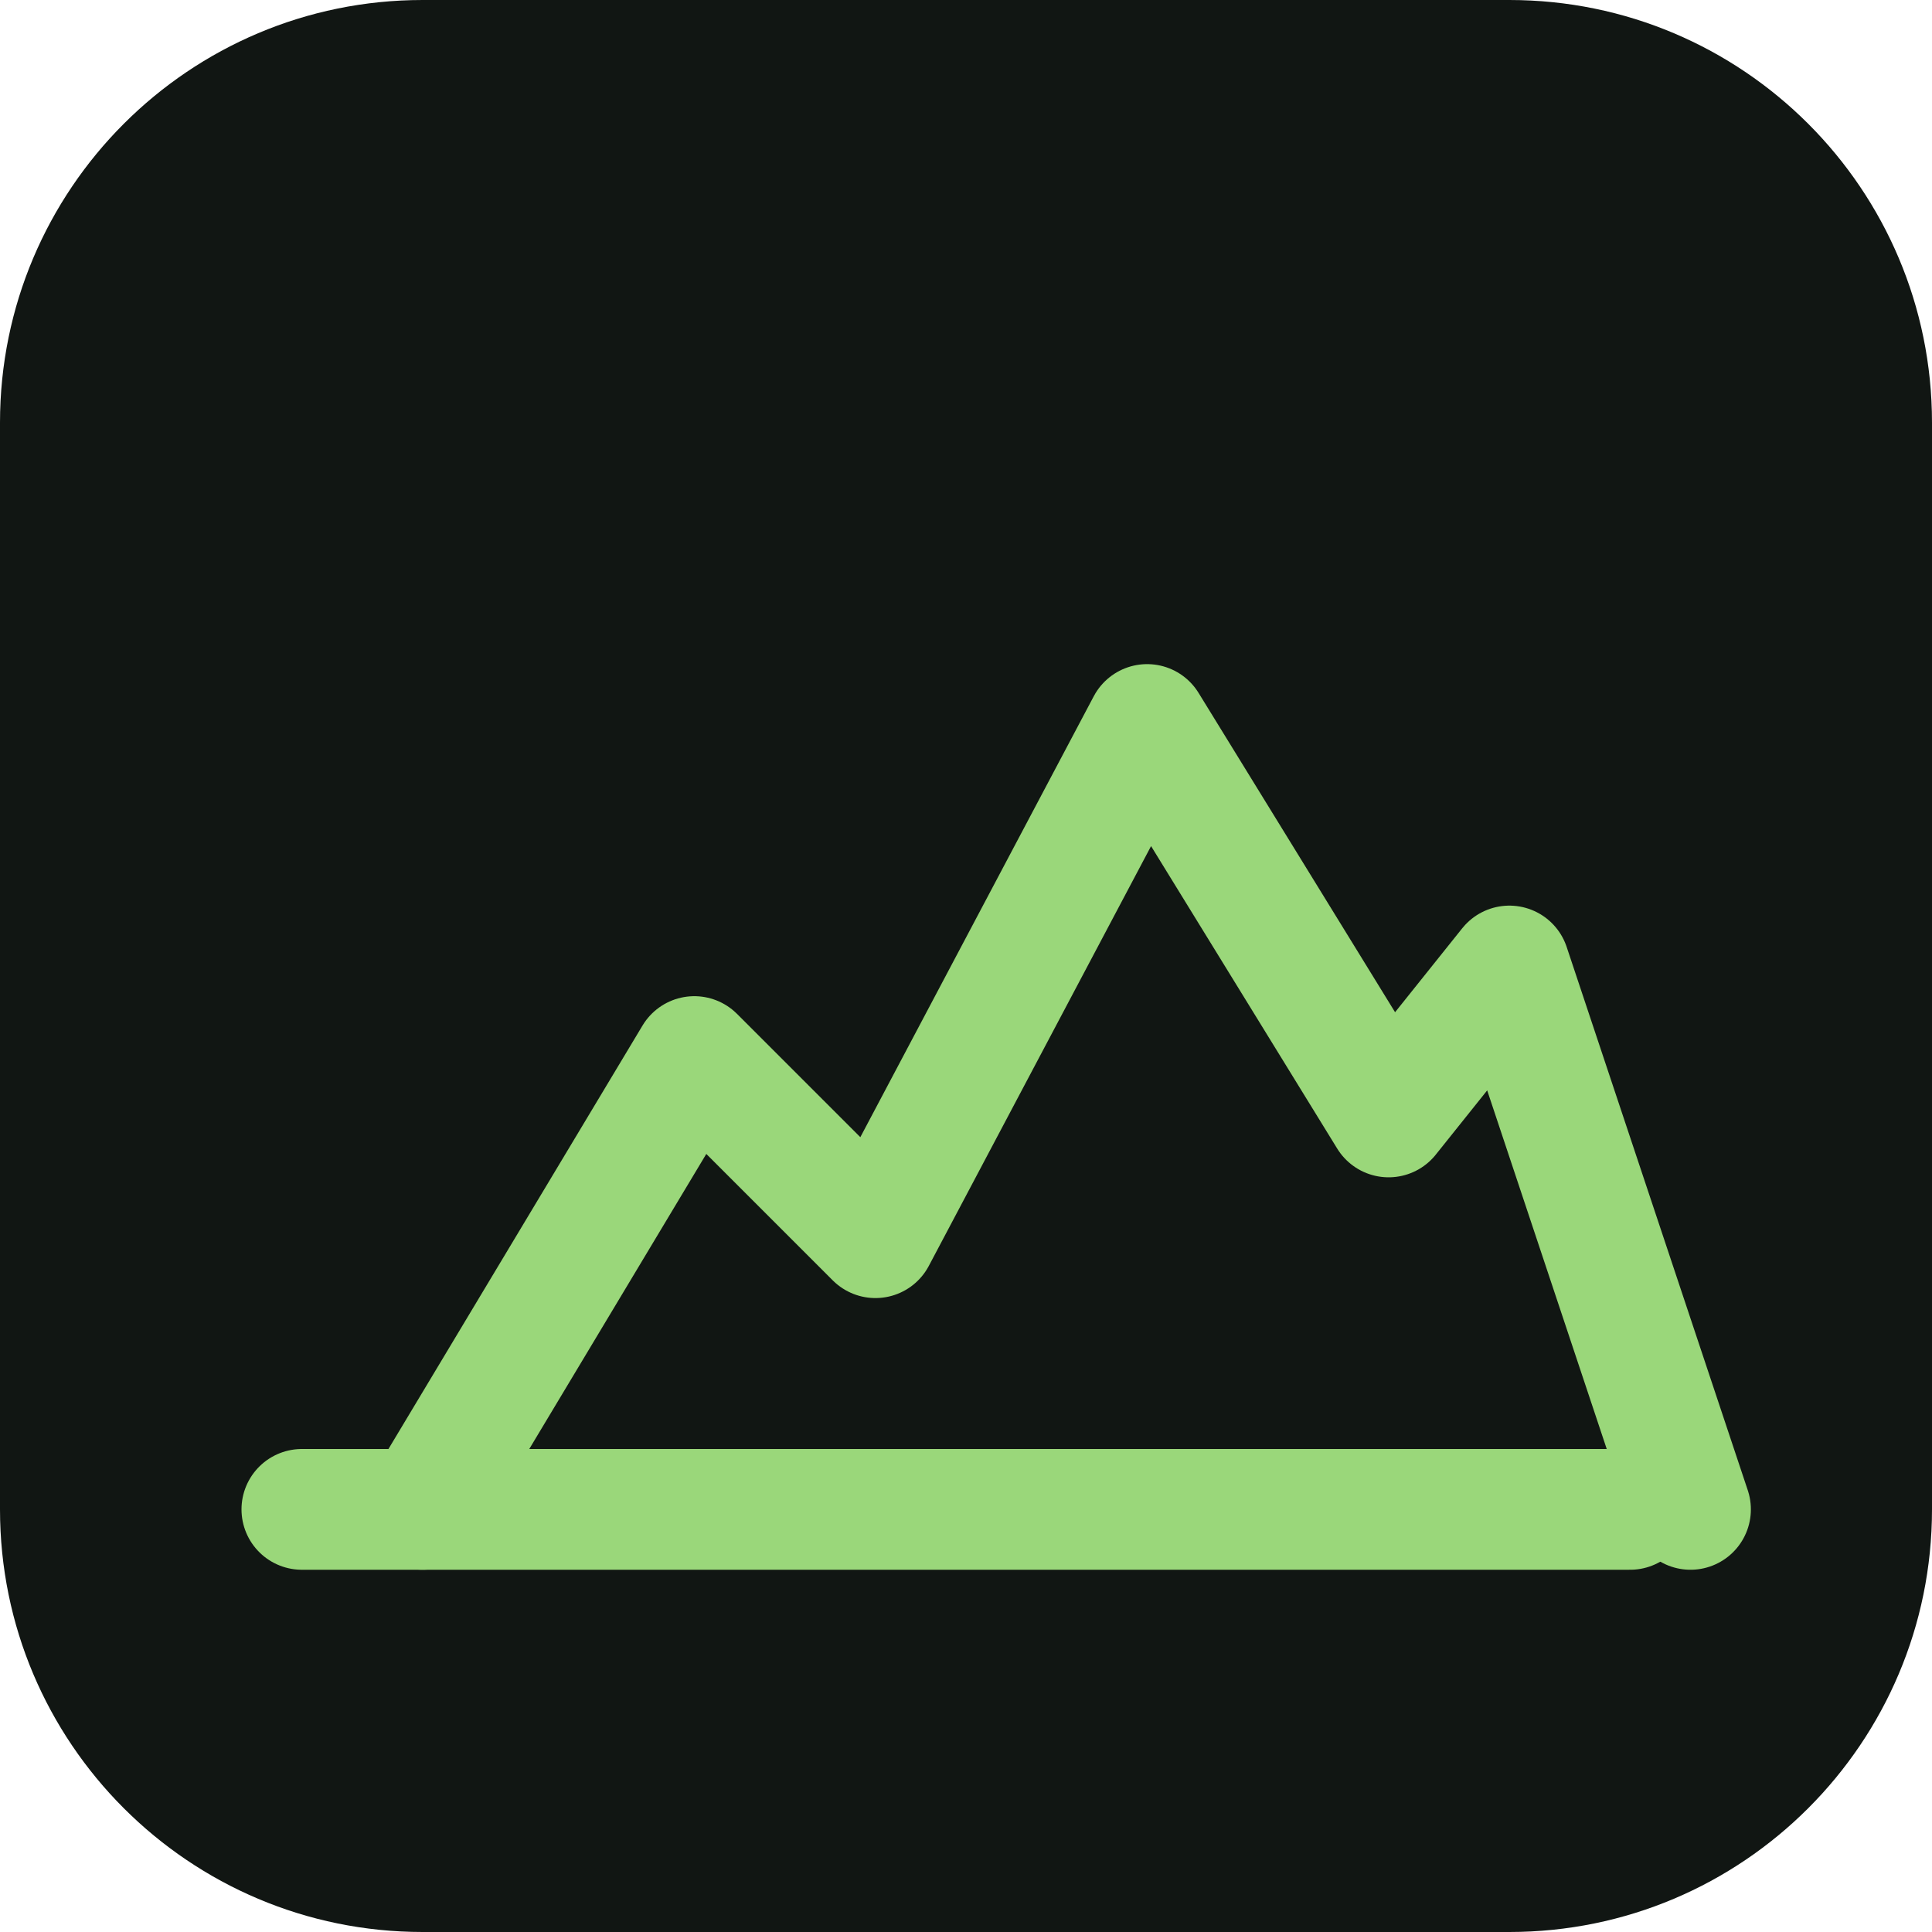
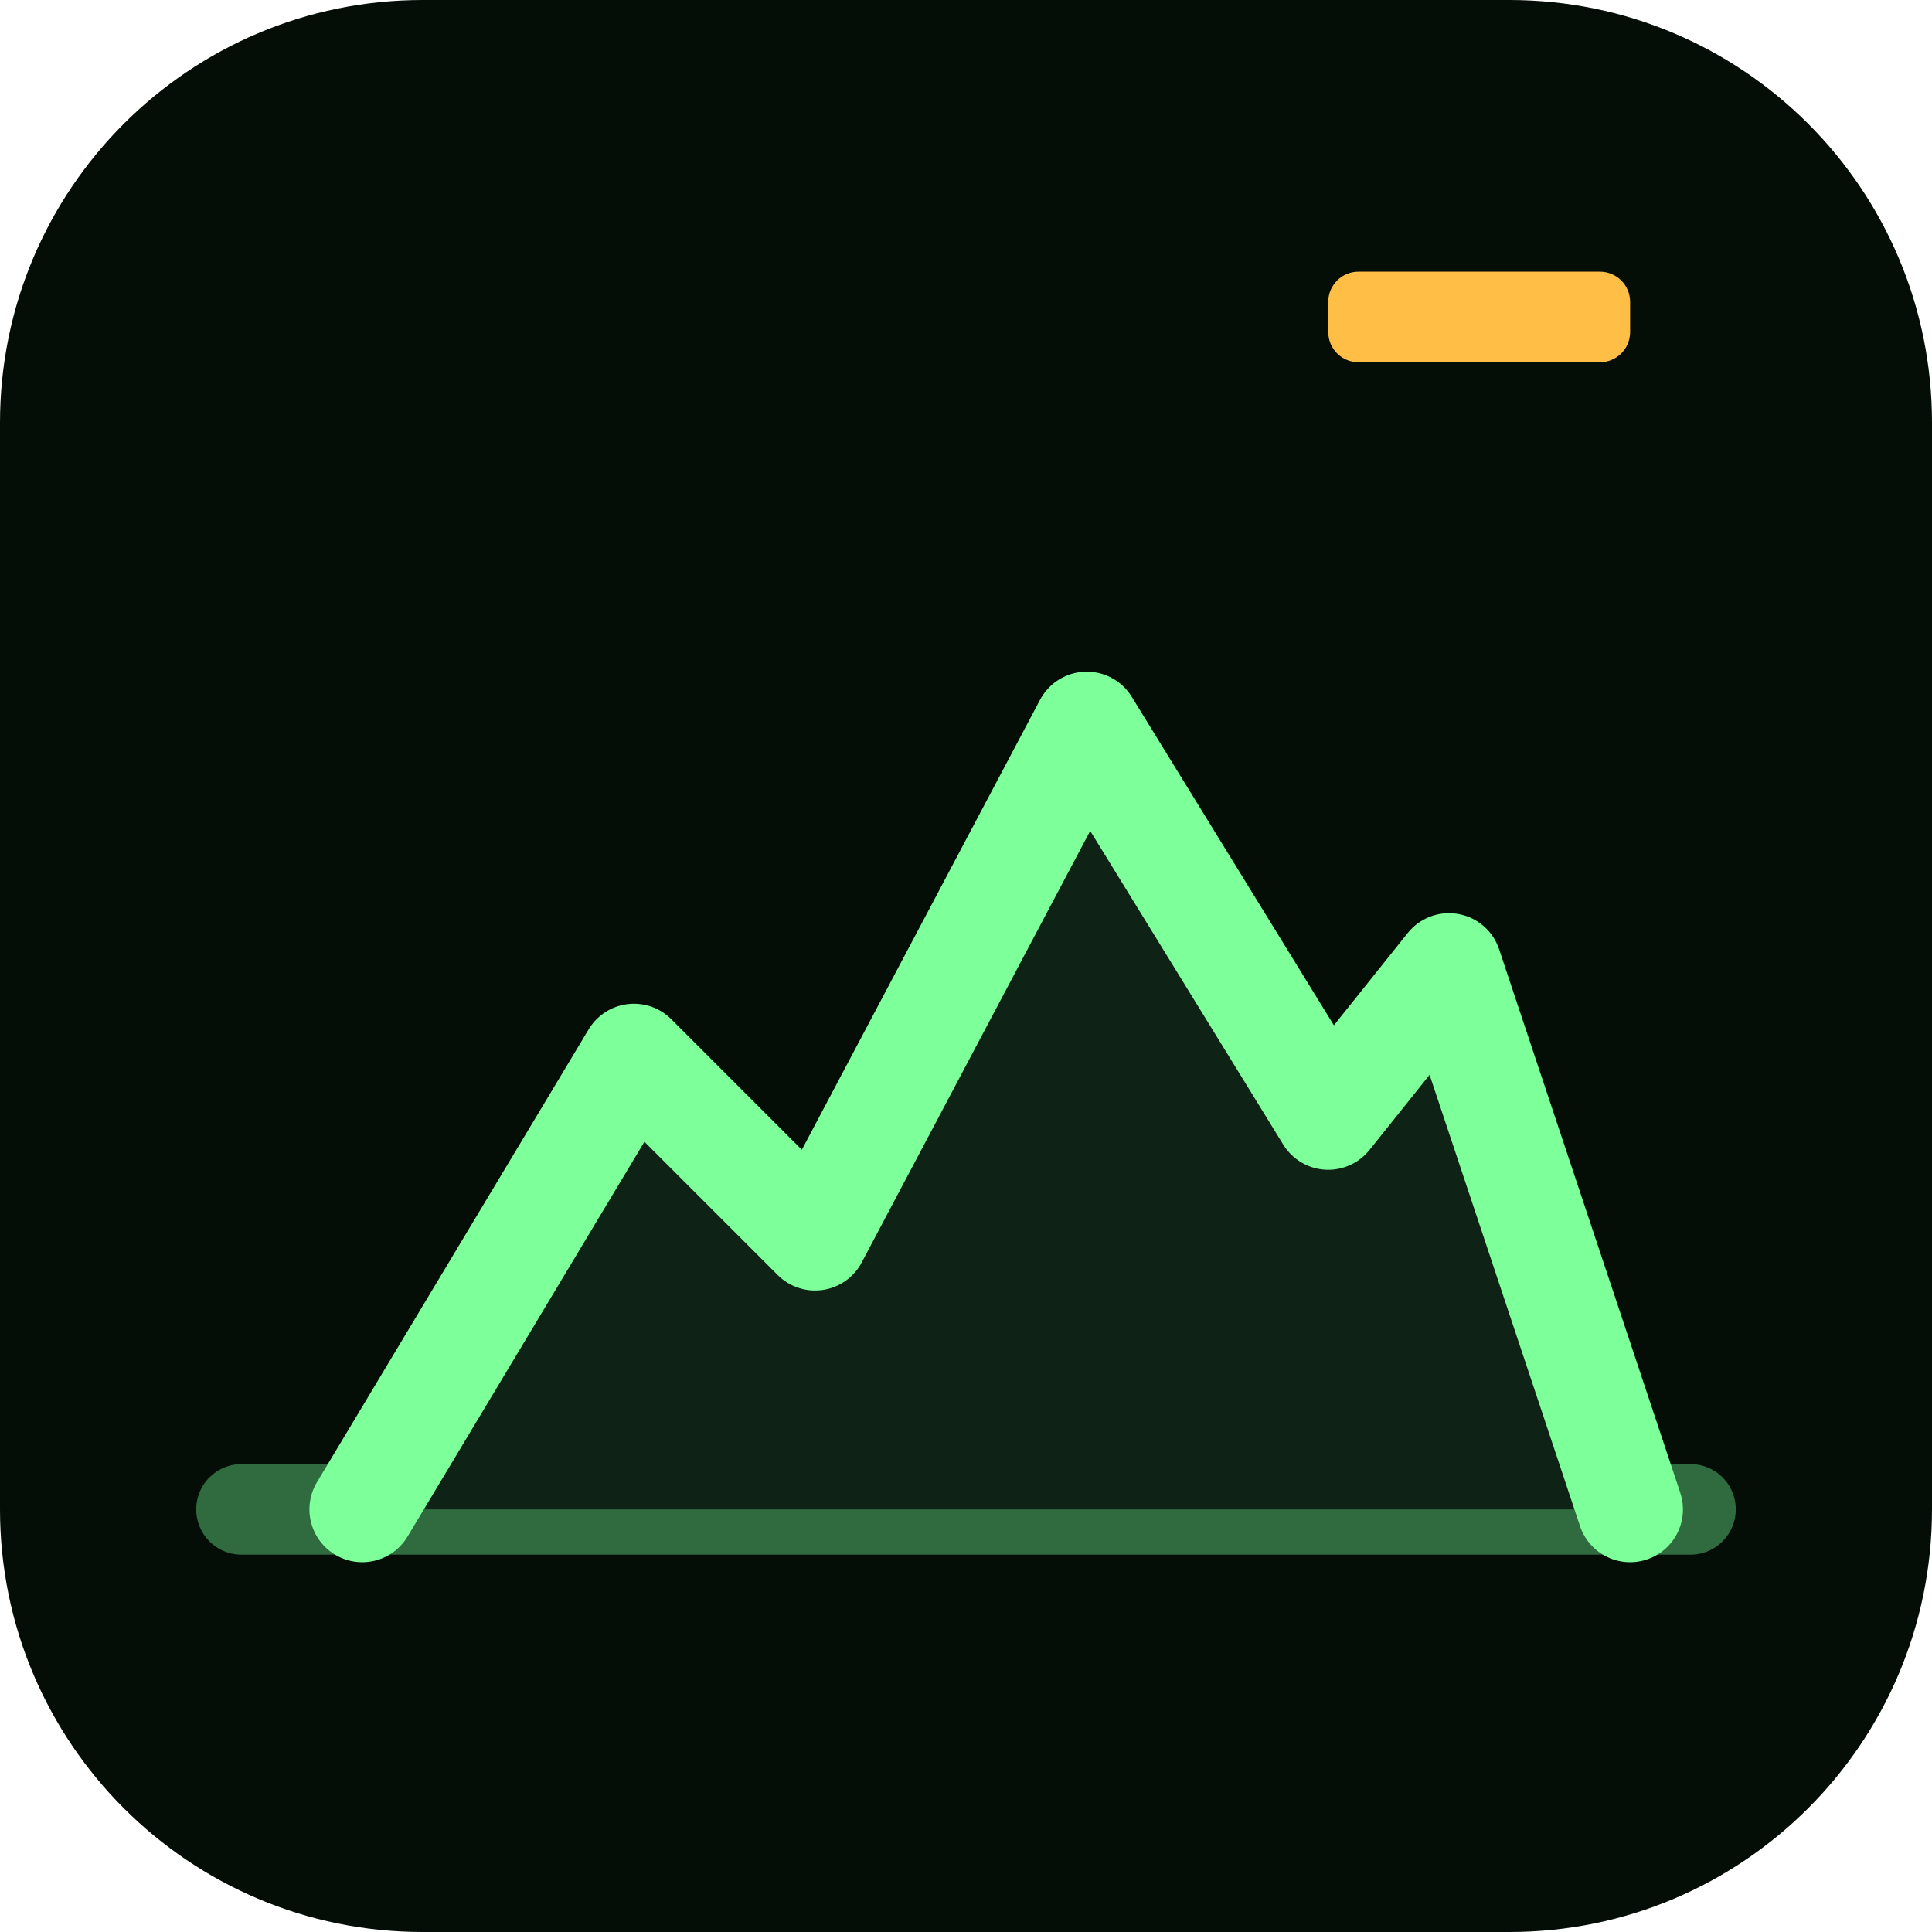
<svg xmlns="http://www.w3.org/2000/svg" viewBox="0 0 64 64">
-   <rect width="64" height="64" rx="14" fill="#111613" />
-   <path d="M10 50h44" stroke="#9ad77a" stroke-width="4" stroke-linecap="round" />
-   <path d="M14 50l9-15 6 6 9-17 8 13 4-5 6 18" fill="none" stroke="#9ad77a" stroke-width="4" stroke-linejoin="round" stroke-linecap="round" />
+   <rect width="64" height="64" rx="14" fill="#050d07" />
+   <path d="M8 50h48" stroke="#2f6b3f" stroke-width="3" stroke-linecap="round" />
+   <path d="M12 50l9-15 6 6 9-17 8 13 4-5 6 18" fill="#0f2216" stroke="#7dff9a" stroke-width="3.5" stroke-linejoin="round" stroke-linecap="round" />
+   <rect x="44" y="9" width="10" height="3" rx="1" fill="#ffbf47" />
</svg>
